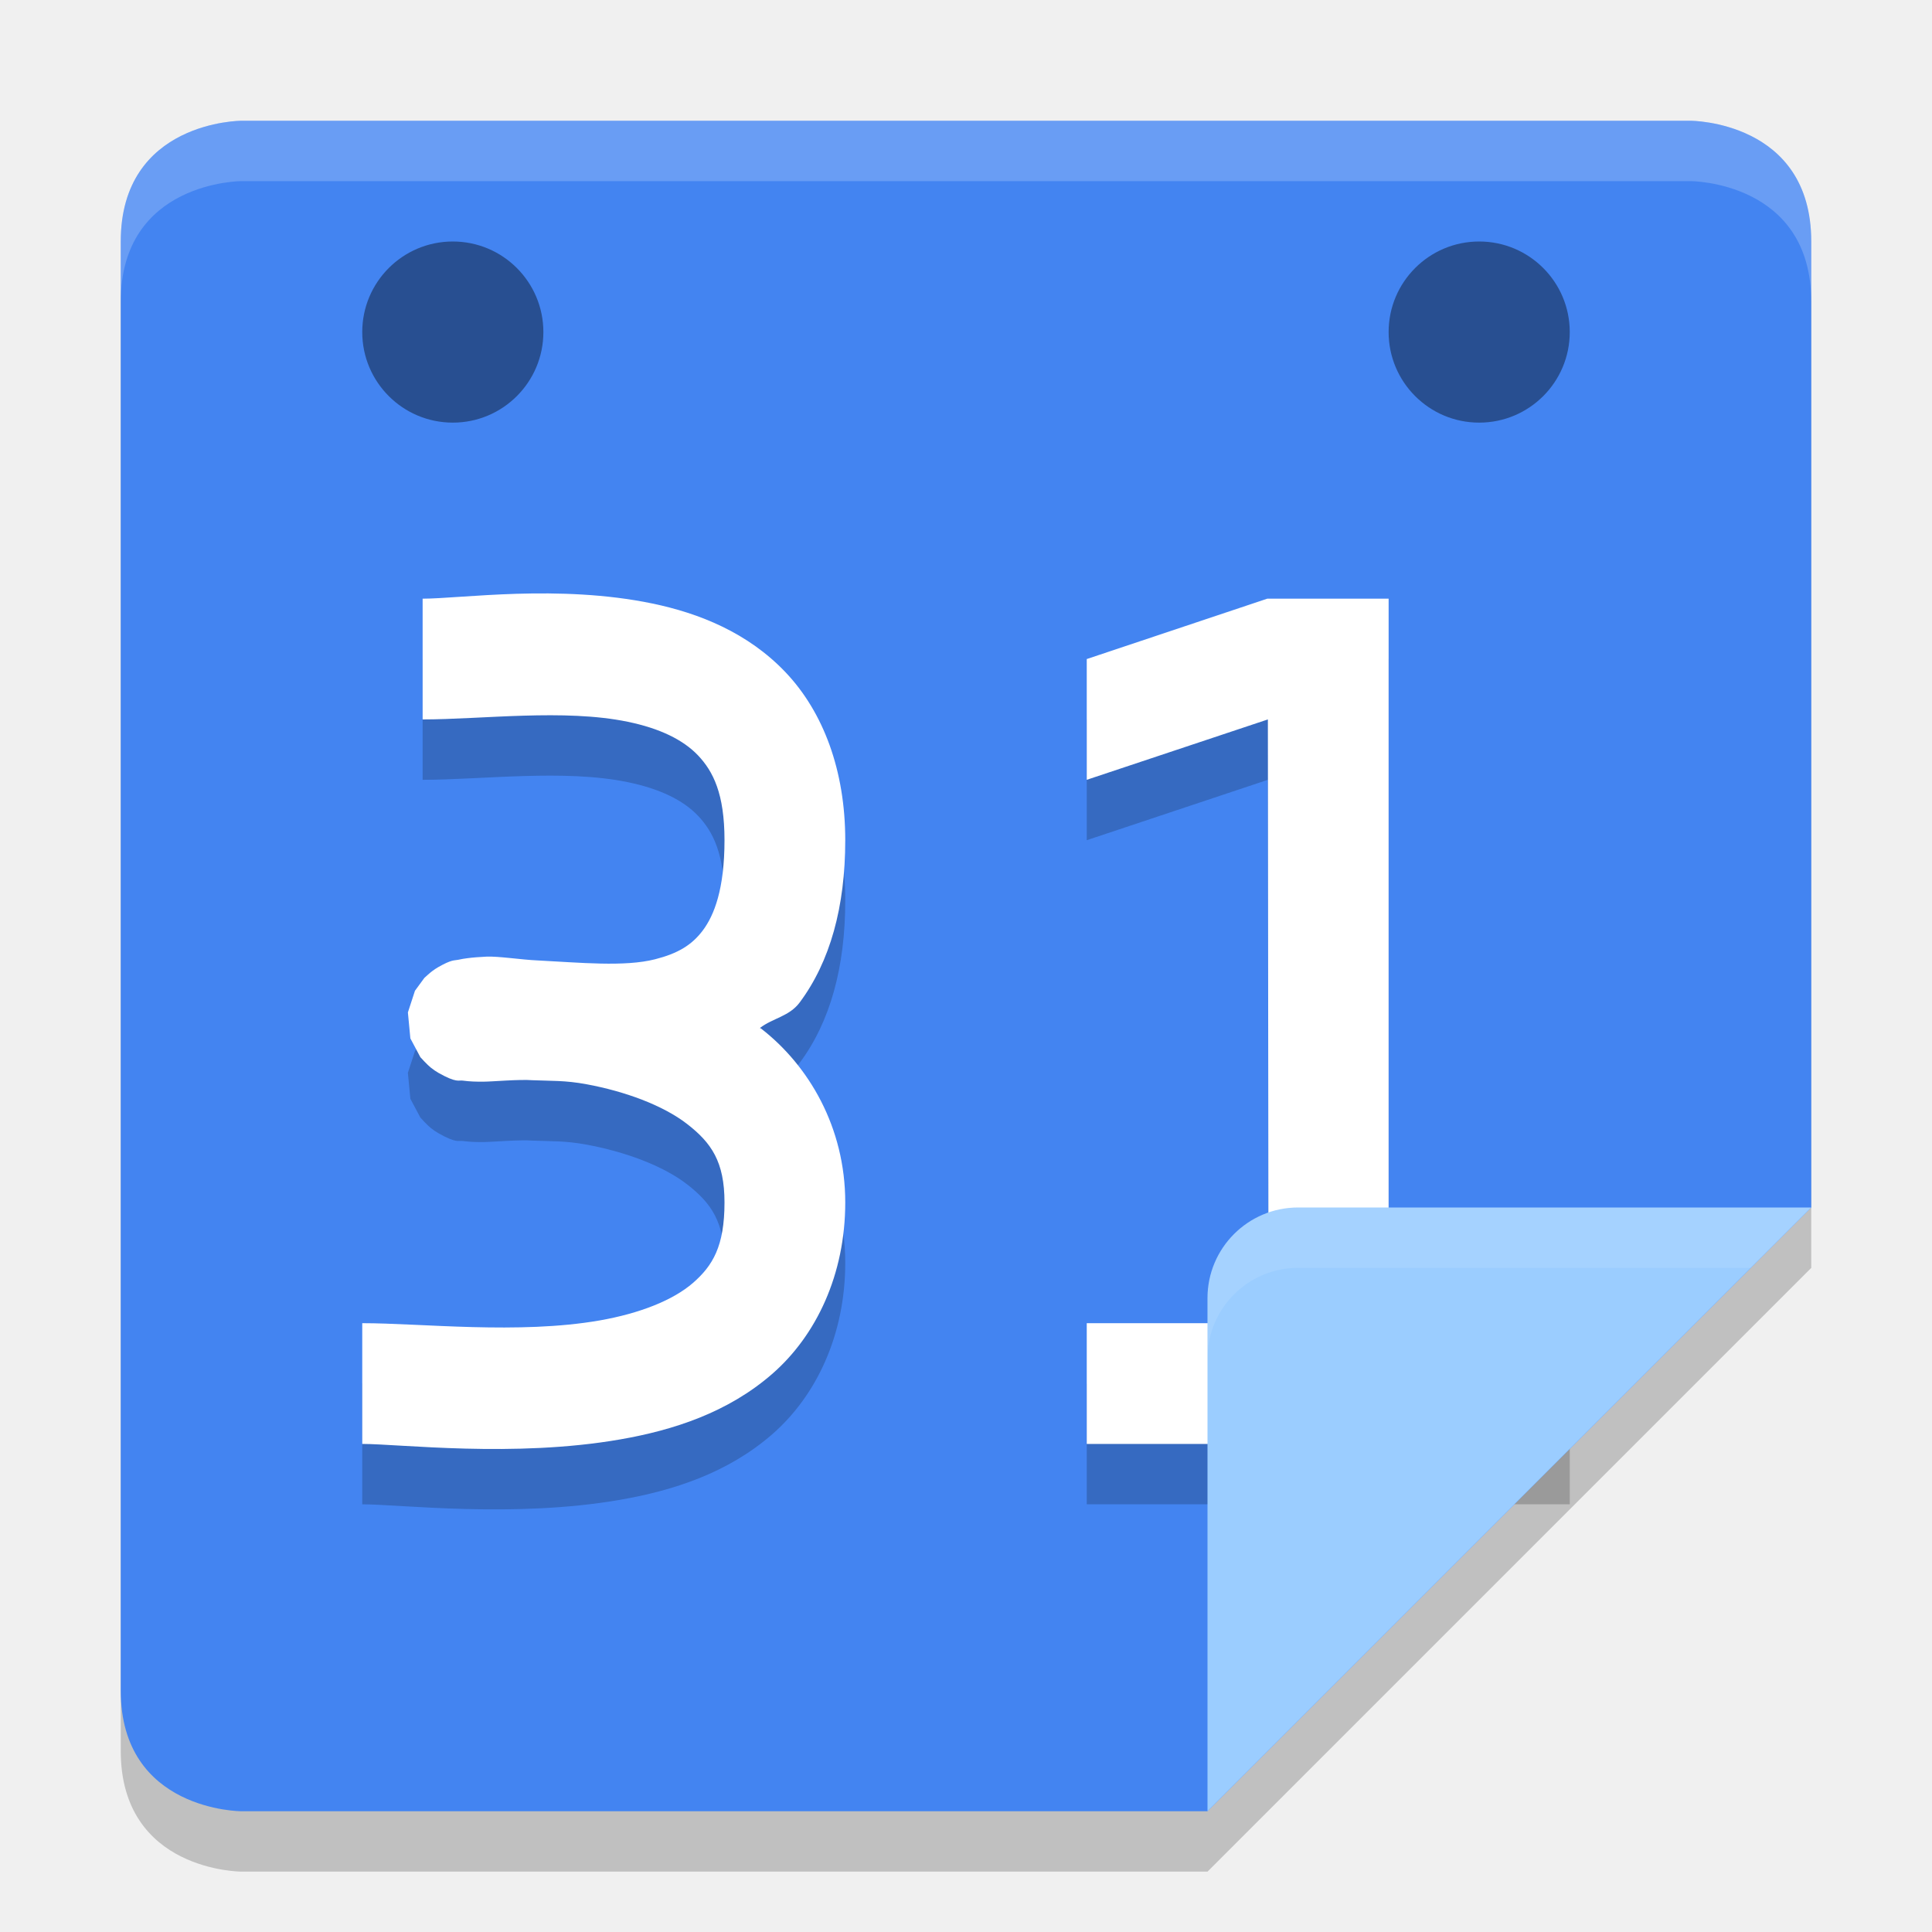
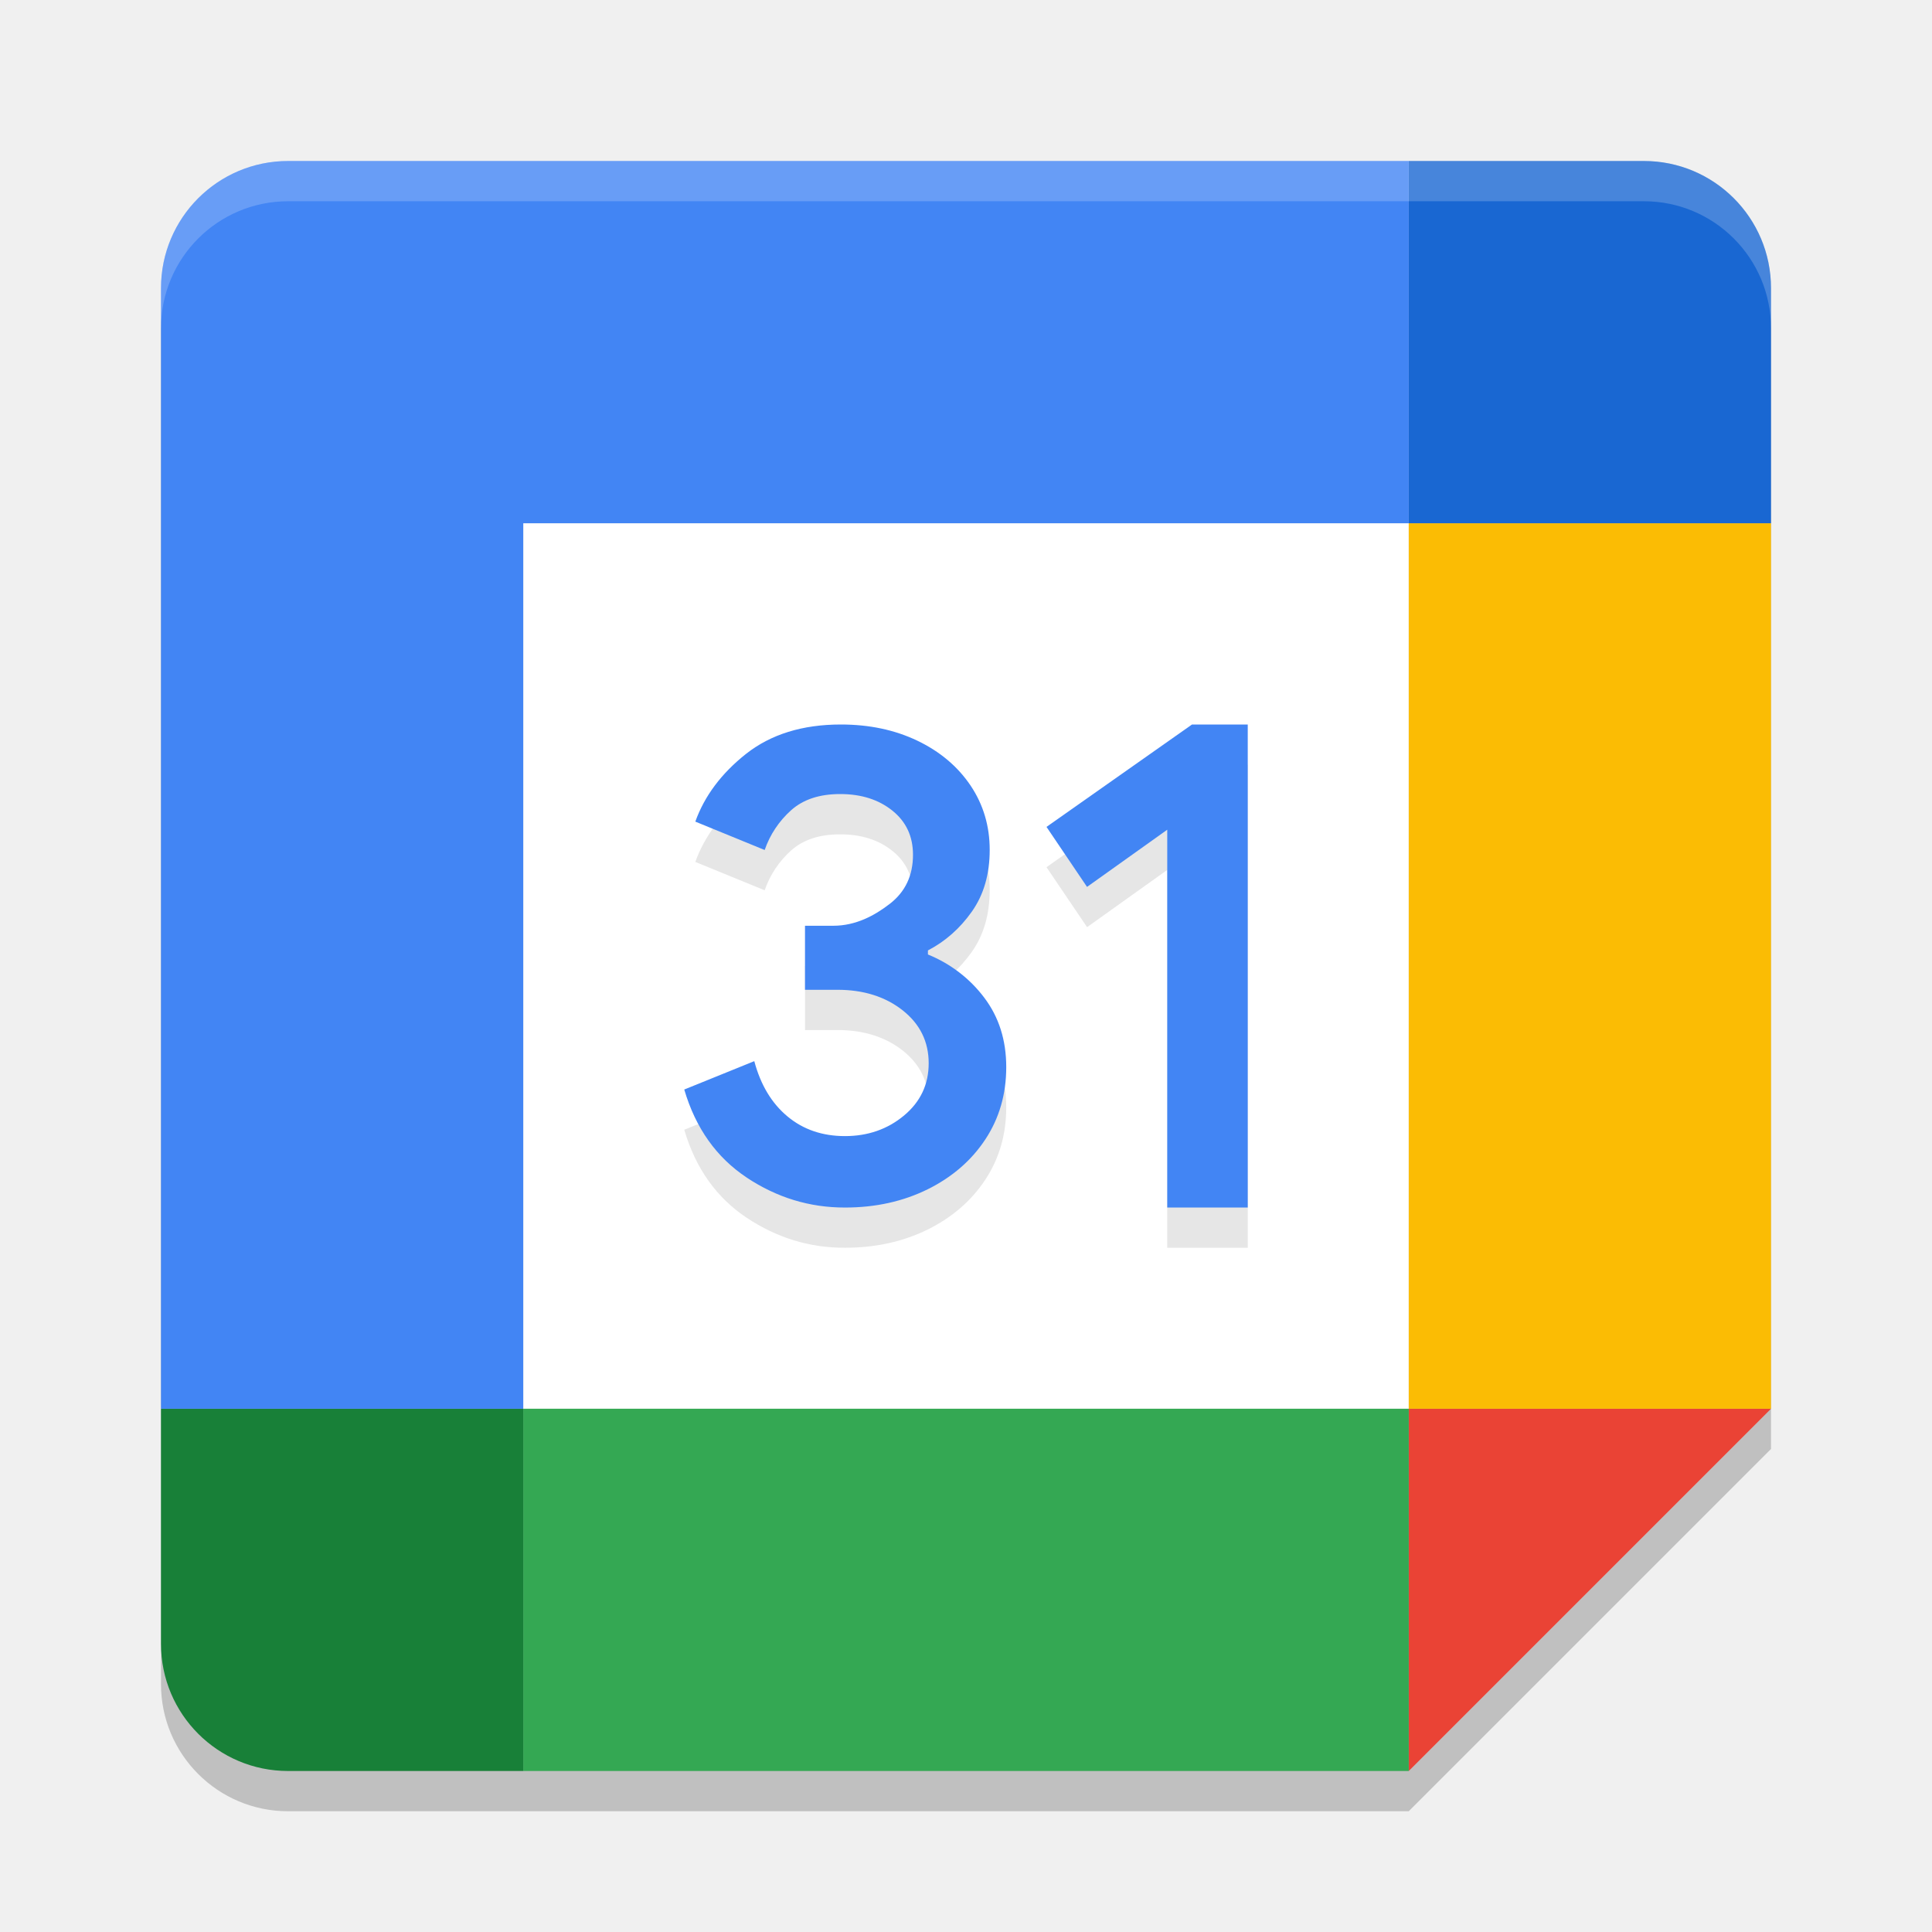
- <svg xmlns="http://www.w3.org/2000/svg" width="32" height="32" version="1">
-   <path style="opacity:0.2" d="M 4,3 C 4,3 2,3 2,5 V 29 C 2,31 4,31 4,31 H 20 L 30,21 V 5 C 30,3 28,3 28,3 Z" />
-   <path style="fill:#4384f1" d="M 4,2 C 4,2 2,2 2,4 V 28 C 2,30 4,30 4,30 H 20 L 30,20 V 4 C 30,2 28,2 28,2 Z" />
-   <path style="opacity:0.2" d="M 8.557,10.836 C 7.878,10.856 7.313,10.916 7,10.916 V 12.916 C 7.977,12.916 9.35,12.737 10.398,12.955 10.923,13.063 11.313,13.25 11.563,13.513 11.812,13.777 12,14.146 12,14.916 12,15.729 11.828,16.159 11.643,16.408 11.457,16.657 11.223,16.793 10.852,16.888 10.345,17.018 9.604,16.943 8.908,16.908 8.631,16.896 8.256,16.836 8.057,16.845 7.938,16.851 7.838,16.858 7.74,16.871 7.691,16.877 7.644,16.885 7.584,16.898 7.524,16.911 7.484,16.89 7.258,17.019 7.23,17.035 7.198,17.056 7.16,17.084 7.122,17.111 7.03,17.196 7.029,17.197 7.029,17.197 6.873,17.409 6.873,17.41 6.873,17.41 6.756,17.769 6.756,17.769 6.756,17.77 6.797,18.198 6.797,18.199 6.797,18.199 6.963,18.511 6.963,18.511 6.963,18.512 7.082,18.641 7.133,18.681 7.184,18.721 7.226,18.75 7.264,18.771 7.564,18.94 7.596,18.889 7.662,18.898 7.795,18.915 7.878,18.916 8,18.916 8.155,18.916 8.593,18.874 8.826,18.892 9.124,18.905 9.359,18.892 9.717,18.959 10.345,19.075 10.979,19.305 11.381,19.617 11.783,19.929 12,20.242 12,20.916 12,21.642 11.805,21.964 11.477,22.25 11.148,22.535 10.599,22.754 9.93,22.871 8.592,23.104 6.977,22.916 6,22.916 V 24.916 C 6.627,24.916 8.512,25.148 10.273,24.841 11.154,24.688 12.054,24.396 12.787,23.759 13.52,23.122 14,22.11 14,20.916 14,19.669 13.393,18.647 12.607,18.037 12.601,18.031 12.593,18.032 12.586,18.027 12.802,17.861 13.072,17.837 13.246,17.603 13.748,16.929 14,16.023 14,14.916 14,13.764 13.638,12.797 13.014,12.138 12.389,11.479 11.58,11.157 10.805,10.996 10.029,10.835 9.236,10.815 8.557,10.836 Z M 20.99,10.916 18,11.916 V 13.916 L 21,12.916 21.01,22.916 H 18 V 24.916 H 26 V 22.916 H 23 V 10.916 Z" />
-   <path style="fill:#ffffff" d="M 8.557,9.835 C 7.878,9.856 7.313,9.916 7,9.916 V 11.916 C 7.977,11.916 9.35,11.737 10.398,11.955 10.923,12.063 11.313,12.25 11.563,12.513 11.812,12.777 12,13.146 12,13.916 12,14.729 11.828,15.159 11.643,15.408 11.457,15.657 11.223,15.793 10.852,15.888 10.345,16.018 9.604,15.943 8.908,15.908 8.631,15.896 8.256,15.836 8.057,15.845 7.938,15.851 7.838,15.858 7.74,15.871 7.691,15.877 7.644,15.885 7.584,15.898 7.524,15.911 7.484,15.89 7.258,16.019 7.23,16.035 7.198,16.056 7.16,16.084 7.122,16.111 7.03,16.196 7.029,16.197 7.029,16.197 6.873,16.409 6.873,16.41 6.873,16.41 6.756,16.769 6.756,16.769 6.756,16.77 6.797,17.198 6.797,17.199 6.797,17.199 6.963,17.511 6.963,17.511 6.963,17.512 7.082,17.641 7.133,17.681 7.184,17.721 7.226,17.75 7.264,17.771 7.564,17.94 7.596,17.889 7.662,17.898 7.795,17.915 7.878,17.916 8,17.916 8.155,17.916 8.593,17.874 8.826,17.892 9.124,17.905 9.359,17.892 9.717,17.959 10.345,18.075 10.979,18.305 11.381,18.617 11.783,18.929 12,19.242 12,19.916 12,20.642 11.805,20.964 11.477,21.25 11.148,21.535 10.599,21.754 9.93,21.871 8.592,22.104 6.977,21.916 6,21.916 V 23.916 C 6.627,23.916 8.512,24.148 10.273,23.841 11.154,23.688 12.054,23.396 12.787,22.759 13.52,22.122 14,21.11 14,19.916 14,18.669 13.393,17.647 12.607,17.037 12.601,17.031 12.593,17.032 12.586,17.027 12.802,16.861 13.072,16.837 13.246,16.603 13.748,15.929 14,15.023 14,13.916 14,12.764 13.638,11.797 13.014,11.138 12.389,10.479 11.58,10.157 10.805,9.996 10.029,9.835 9.236,9.815 8.557,9.835 Z M 20.99,9.916 18,10.916 V 12.916 L 21,11.916 21.01,21.916 H 18 V 23.916 H 26 V 21.916 H 23 V 9.916 Z" />
-   <path style="fill:#9bcdff" d="M 30,20 H 21.5 C 20.672,20 20,20.672 20,21.5 V 30 Z" />
-   <path style="opacity:0.1;fill:#ffffff" d="M 21.5,20 C 20.672,20 20,20.672 20,21.5 V 22.5 C 20,21.672 20.672,21 21.5,21 H 29 L 30,20 Z" />
-   <circle style="opacity:0.4" cx="7.5" cy="5.5" r="1.5" />
-   <path style="opacity:0.2;fill:#ffffff" d="M 4,2 C 4,2 2,2 2,4 V 5 C 2,3 4,3 4,3 H 28 C 28,3 30,3 30,5 V 4 C 30,2 28,2 28,2 Z" />
-   <circle style="opacity:0.4" cx="24.5" cy="5.5" r="1.5" />
+ <svg xmlns="http://www.w3.org/2000/svg" width="48" height="48" version="1.1">
+   <path style="opacity:0.2" d="M 7.158,5 C 5.413,5 4,6.413 4,8.158 V 36 41.842 C 4,43.587 5.413,45 7.158,45 H 13 35 l 9,-9 V 14 8.158 C 44,6.413 42.587,5 40.842,5 H 35 Z" />
+   <path fill="#ffffff" d="M 35,13 H 13 v 22 h 22 z" />
+   <path fill="#ea4335" d="m 35,44 9,-9 h -9 z" />
+   <path fill="#fbbc04" d="m 44,13 h -9 v 22 h 9 z" />
+   <path fill="#34a853" d="M 35,35 H 13 v 9 h 22 z" />
+   <path fill="#188038" d="m 4,35 v 5.842 C 4,42.587 5.413,44 7.158,44 H 13 v -9 z" />
+   <path fill="#1967d2" d="M 44,13 V 7.158 C 44,5.413 42.587,4 40.842,4 H 35 v 9 z" />
+   <path fill="#4285f4" d="M 35,4 H 7.158 C 5.413,4 4,5.413 4,7.158 V 35 h 9 V 13 h 22 z" />
+   <path style="opacity:0.1" d="m 20.891,19 c -0.953,0 -1.739,0.245 -2.354,0.73 -0.614,0.486 -1.033,1.048 -1.262,1.684 l 1.723,0.705 c 0.13,-0.379 0.357,-0.721 0.658,-0.99 0.301,-0.269 0.707,-0.4 1.219,-0.4 0.524,0 0.956,0.138 1.297,0.412 0.341,0.274 0.512,0.637 0.512,1.096 0,0.515 -0.191,0.919 -0.572,1.215 -0.381,0.296 -0.851,0.549 -1.408,0.549 H 20 v 1.59 h 0.807 c 0.647,0 1.19,0.17 1.621,0.51 0.431,0.34 0.646,0.779 0.646,1.316 0,0.525 -0.206,0.959 -0.615,1.299 -0.409,0.34 -0.898,0.51 -1.467,0.51 -0.557,0 -1.033,-0.159 -1.424,-0.484 -0.394,-0.325 -0.67,-0.785 -0.828,-1.377 L 17,28.068 c 0.283,0.961 0.803,1.69 1.553,2.188 0.75,0.498 1.561,0.747 2.441,0.744 0.76,0 1.445,-0.152 2.055,-0.453 0.607,-0.301 1.086,-0.715 1.432,-1.24 C 24.827,28.782 25,28.182 25,27.512 c 0,-0.671 -0.183,-1.244 -0.547,-1.725 -0.359,-0.476 -0.841,-0.847 -1.398,-1.072 v -0.102 c 0.431,-0.224 0.794,-0.546 1.09,-0.965 0.296,-0.419 0.443,-0.929 0.443,-1.533 0,-0.592 -0.158,-1.124 -0.477,-1.6 -0.318,-0.473 -0.759,-0.845 -1.32,-1.113 -0.562,-0.269 -1.196,-0.402 -1.9,-0.402 z m 8.725,0 L 26,21.545 27.008,23.035 29,21.613 v 9.387 h 2 v -12 z" />
+   <path style="fill:#4285f4" d="M 29,20.614 27.007,22.035 26,20.544 29.615,18 H 31 v 12 h -2 z" />
+   <path style="fill:#4285f4" d="M 18.552,29.256 C 17.802,28.758 17.283,28.03 17,27.069 l 1.74,-0.705 c 0.158,0.592 0.434,1.05 0.828,1.376 0.391,0.325 0.868,0.486 1.424,0.486 0.569,0 1.058,-0.17 1.467,-0.51 0.409,-0.34 0.614,-0.774 0.614,-1.299 0,-0.537 -0.216,-0.976 -0.647,-1.316 -0.431,-0.34 -0.973,-0.51 -1.62,-0.51 H 20 V 23 h 0.704 c 0.557,0 1.026,-0.252 1.407,-0.548 0.381,-0.296 0.572,-0.7 0.572,-1.215 0,-0.459 -0.171,-0.823 -0.512,-1.097 -0.341,-0.274 -0.772,-0.412 -1.297,-0.412 -0.512,0 -0.918,0.133 -1.219,0.402 -0.301,0.269 -0.527,0.61 -0.657,0.988 l -1.723,-0.705 c 0.228,-0.636 0.647,-1.198 1.261,-1.684 C 19.152,18.244 19.937,18 20.89,18 c 0.705,0 1.339,0.133 1.901,0.402 0.562,0.269 1.003,0.641 1.322,1.114 0.319,0.476 0.476,1.008 0.476,1.6 0,0.604 -0.148,1.114 -0.444,1.533 -0.296,0.419 -0.66,0.74 -1.091,0.964 v 0.101 c 0.557,0.226 1.041,0.596 1.399,1.072 0.364,0.481 0.547,1.055 0.547,1.726 0,0.67 -0.173,1.27 -0.519,1.795 -0.346,0.525 -0.825,0.939 -1.432,1.24 -0.609,0.301 -1.294,0.454 -2.054,0.454 -0.88,0.002 -1.693,-0.247 -2.443,-0.744 z" />
+   <path style="opacity:0.2;fill:#ffffff" d="M 7.158,4 C 5.413,4 4,5.413 4,7.158 v 1 C 4,6.413 5.413,5 7.158,5 H 35 40.842 C 42.587,5 44,6.413 44,8.158 v -1 C 44,5.413 42.587,4 40.842,4 H 35 Z" />
</svg>
